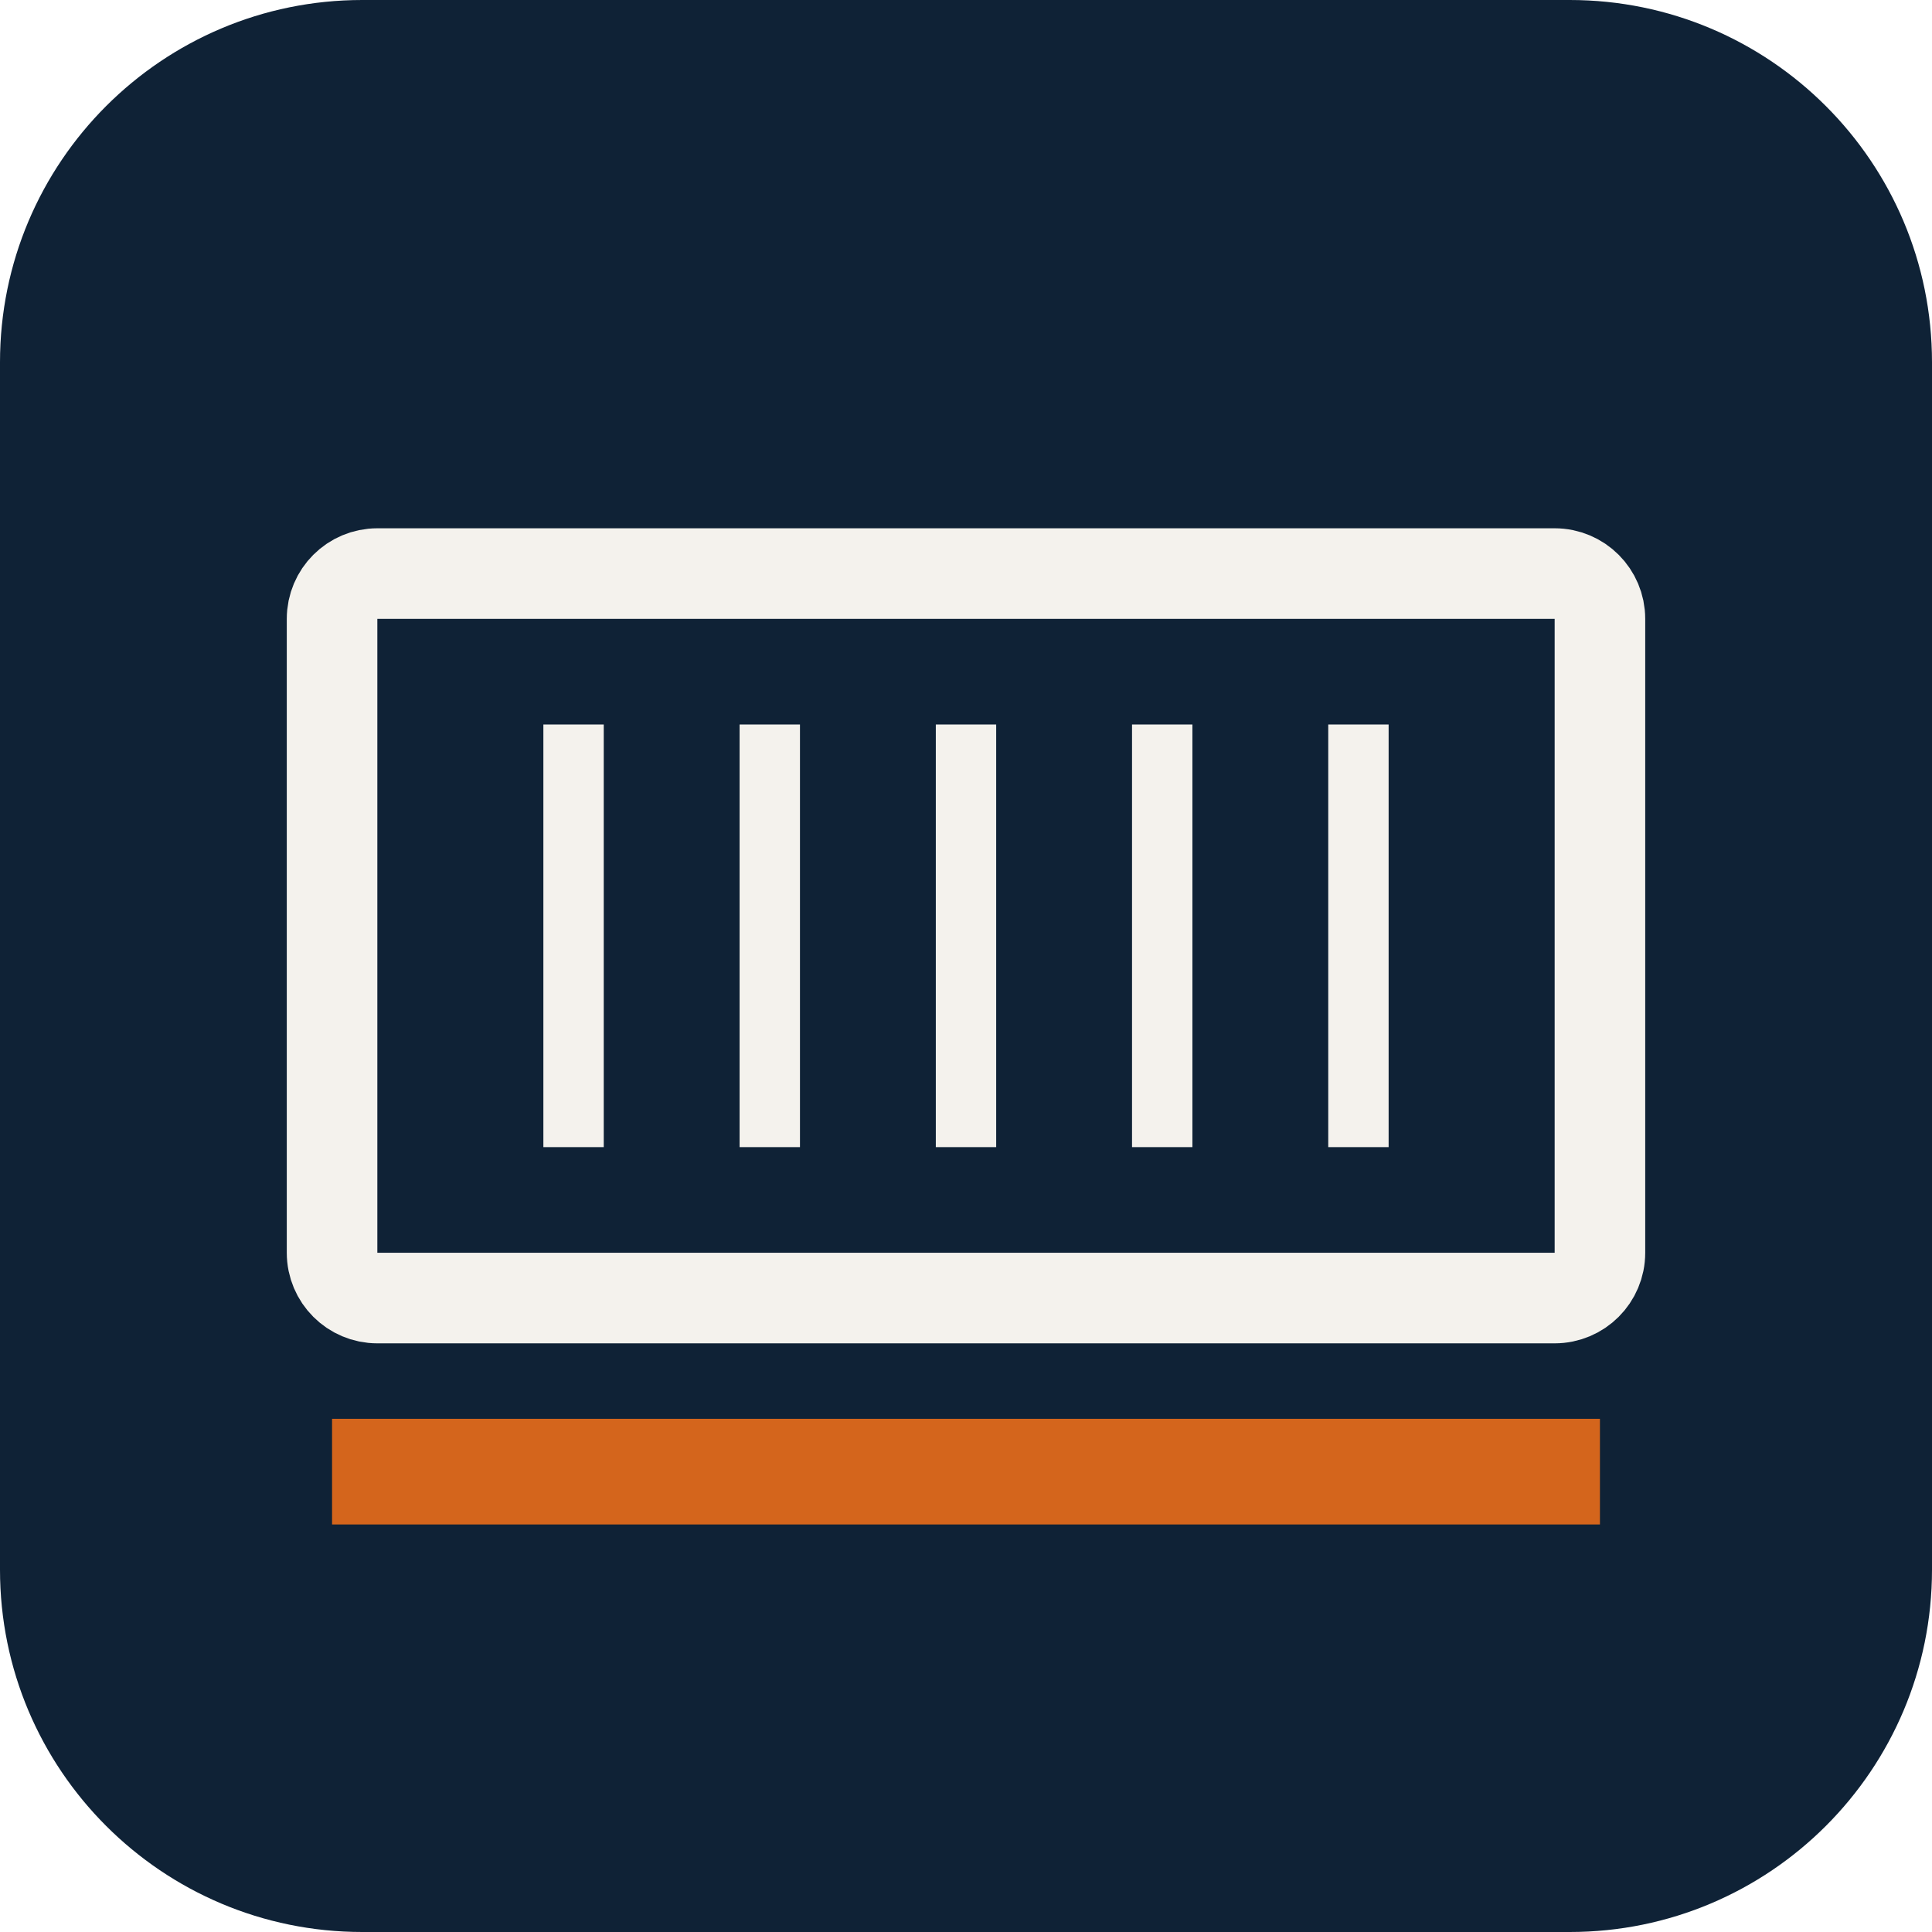
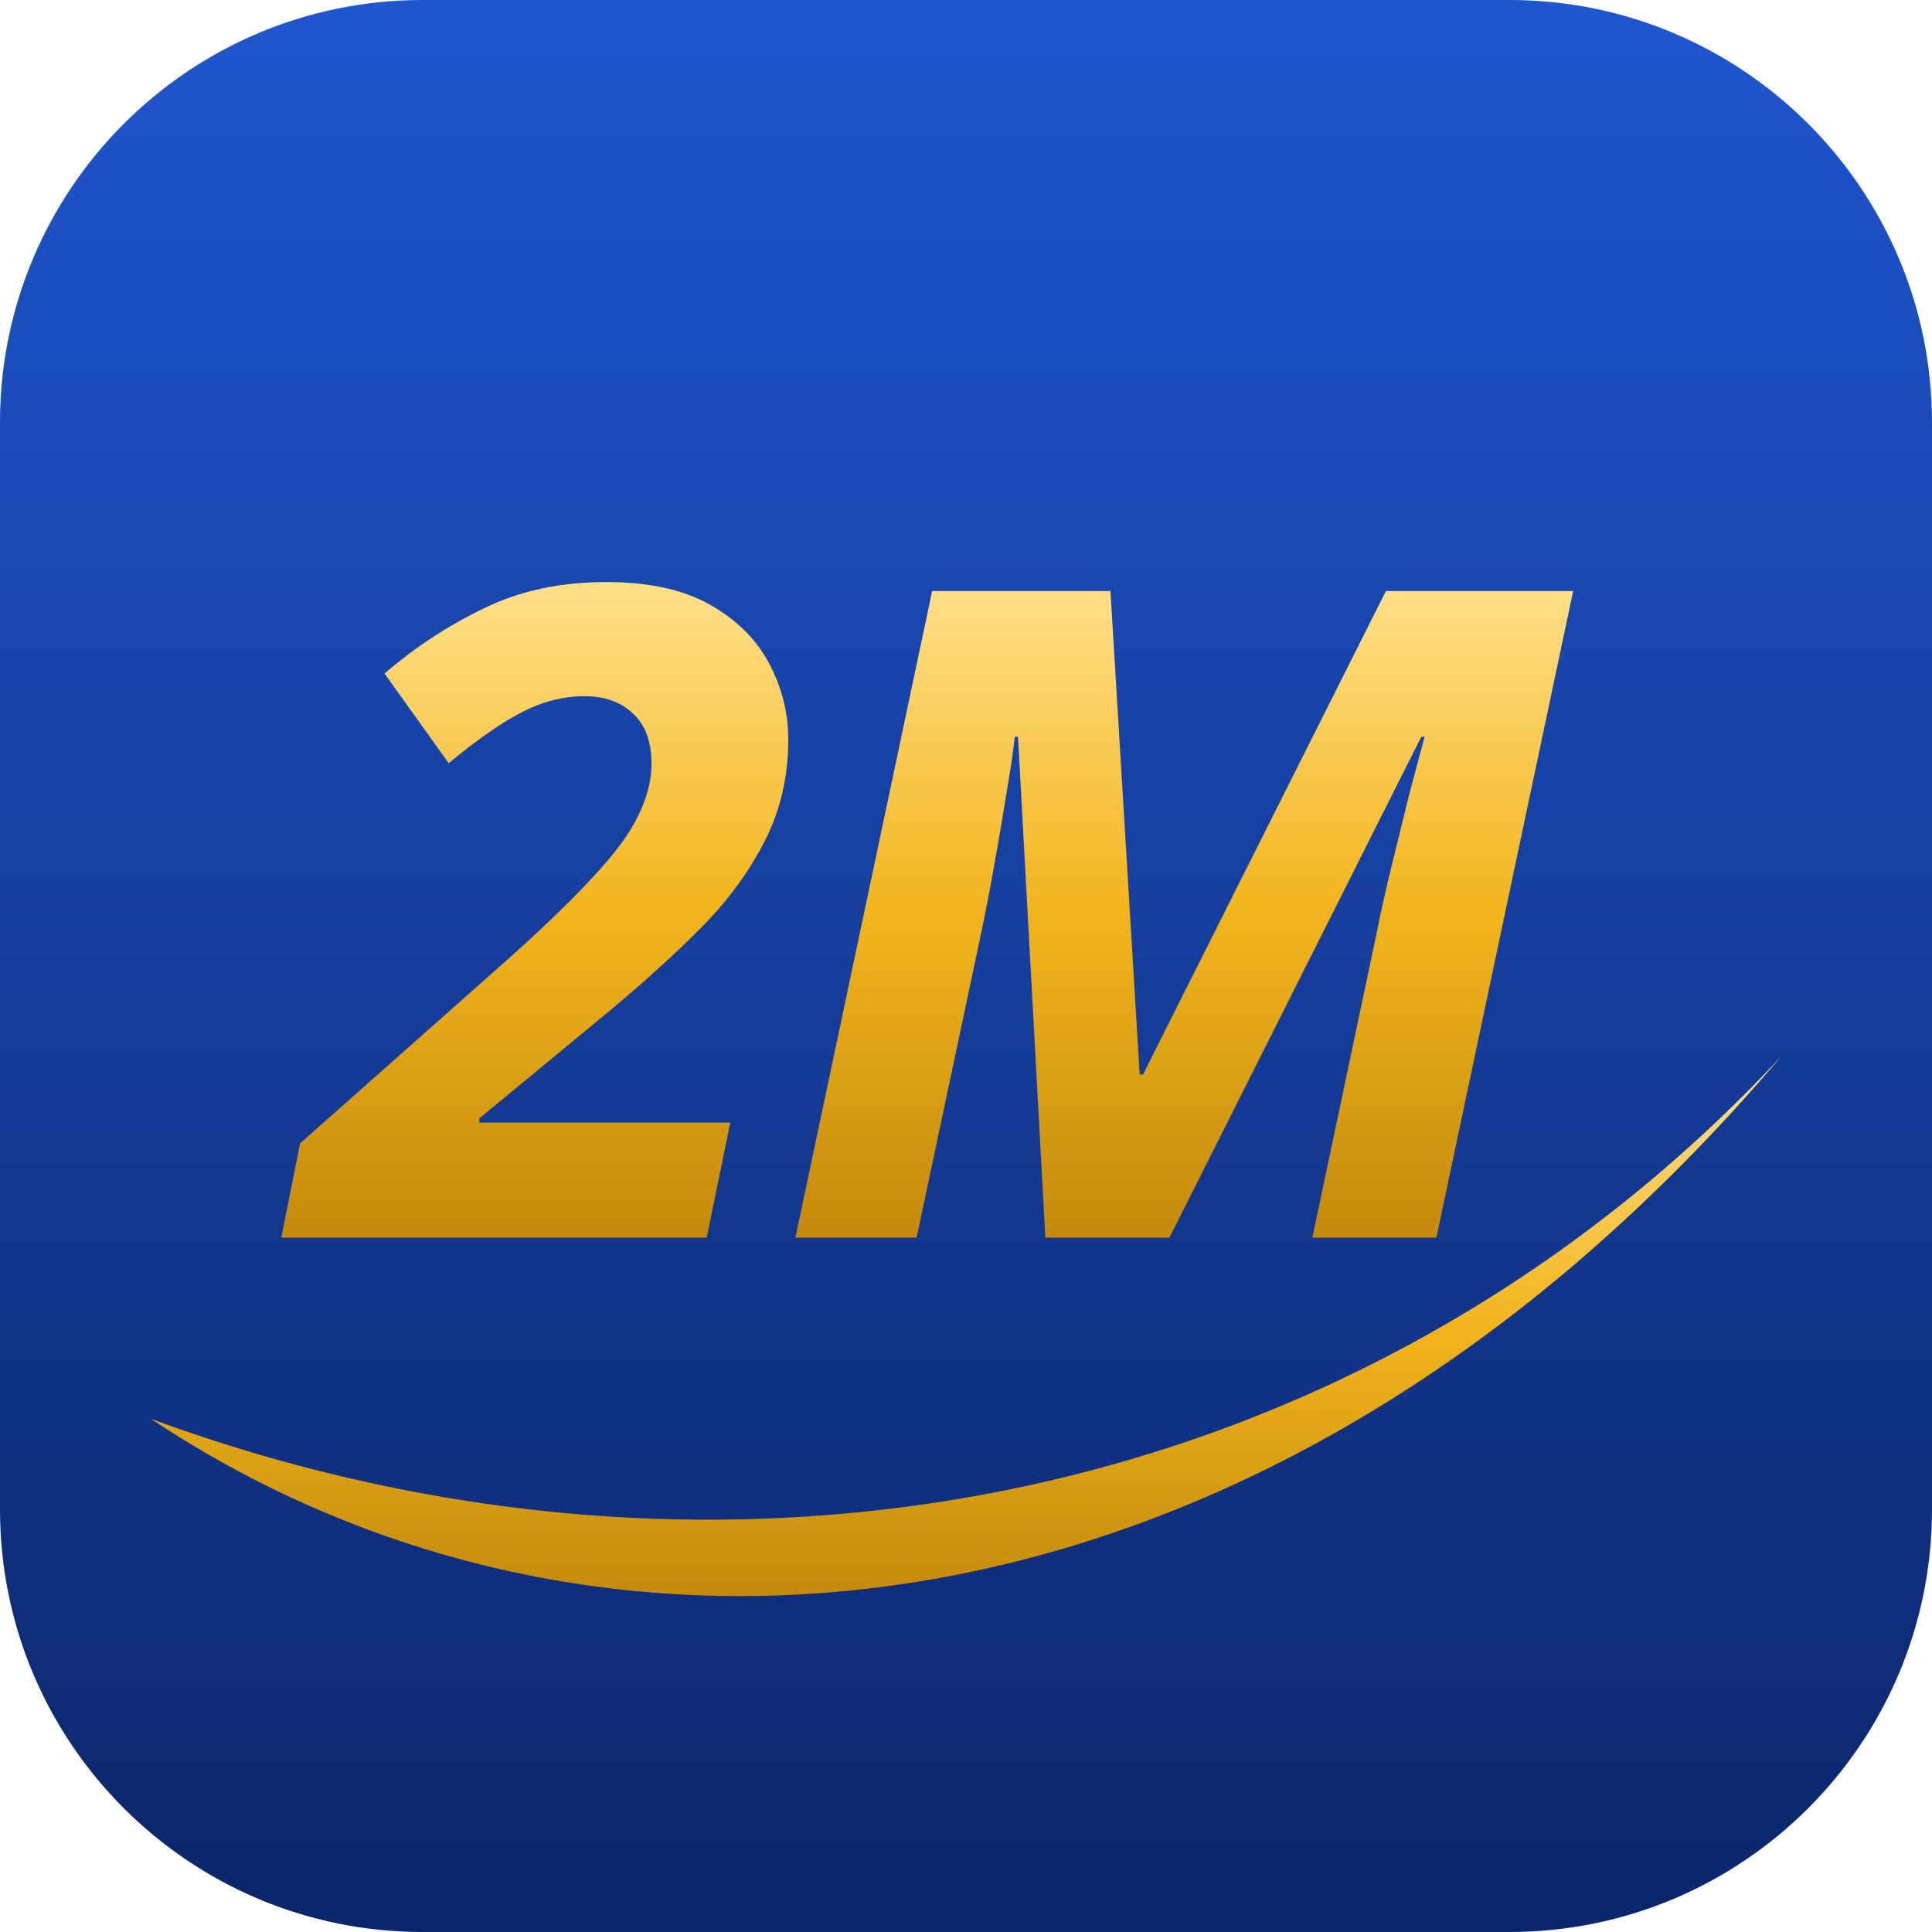
<svg xmlns="http://www.w3.org/2000/svg" width="256" height="256" viewBox="0 0 64 64">
-   <rect width="64" height="64" rx="12" fill="#0f2236" />
-   <rect x="11" y="19" width="42" height="24" rx="1.5" fill="none" stroke="#f4f2ed" stroke-width="3" />
-   <path d="M19 24v14M25.5 24v14M32 24v14M38.5 24v14M45 24v14" stroke="#f4f2ed" stroke-width="2" />
-   <rect x="11" y="47" width="42" height="3.5" fill="#d4651c" />
+   <defs>
+     <linearGradient id="fond" x1="0" y1="0" x2="0" y2="1">
+       <stop offset="0" stop-color="#1f56cf" />
+       <stop offset="1" stop-color="#0b2569" />
+     </linearGradient>
+     <linearGradient id="or" x1="0" y1="0" x2="0" y2="1">
+       <stop offset="0" stop-color="#ffe08a" />
+       <stop offset="0.5" stop-color="#f2b51d" />
+       <stop offset="1" stop-color="#c48a0c" />
+     </linearGradient>
+   </defs>
+   <rect width="64" height="64" rx="14" fill="url(#fond)" />
+   <path d="M5 47 C 20 57, 42 55, 59 35 C 45 50, 24 54, 5 47 Z" fill="url(#or)" />
+   <text x="31" y="41" text-anchor="middle" font-family="Montserrat" font-weight="800" font-style="italic" font-size="30" letter-spacing="-1" fill="url(#or)">2M</text>
</svg>
